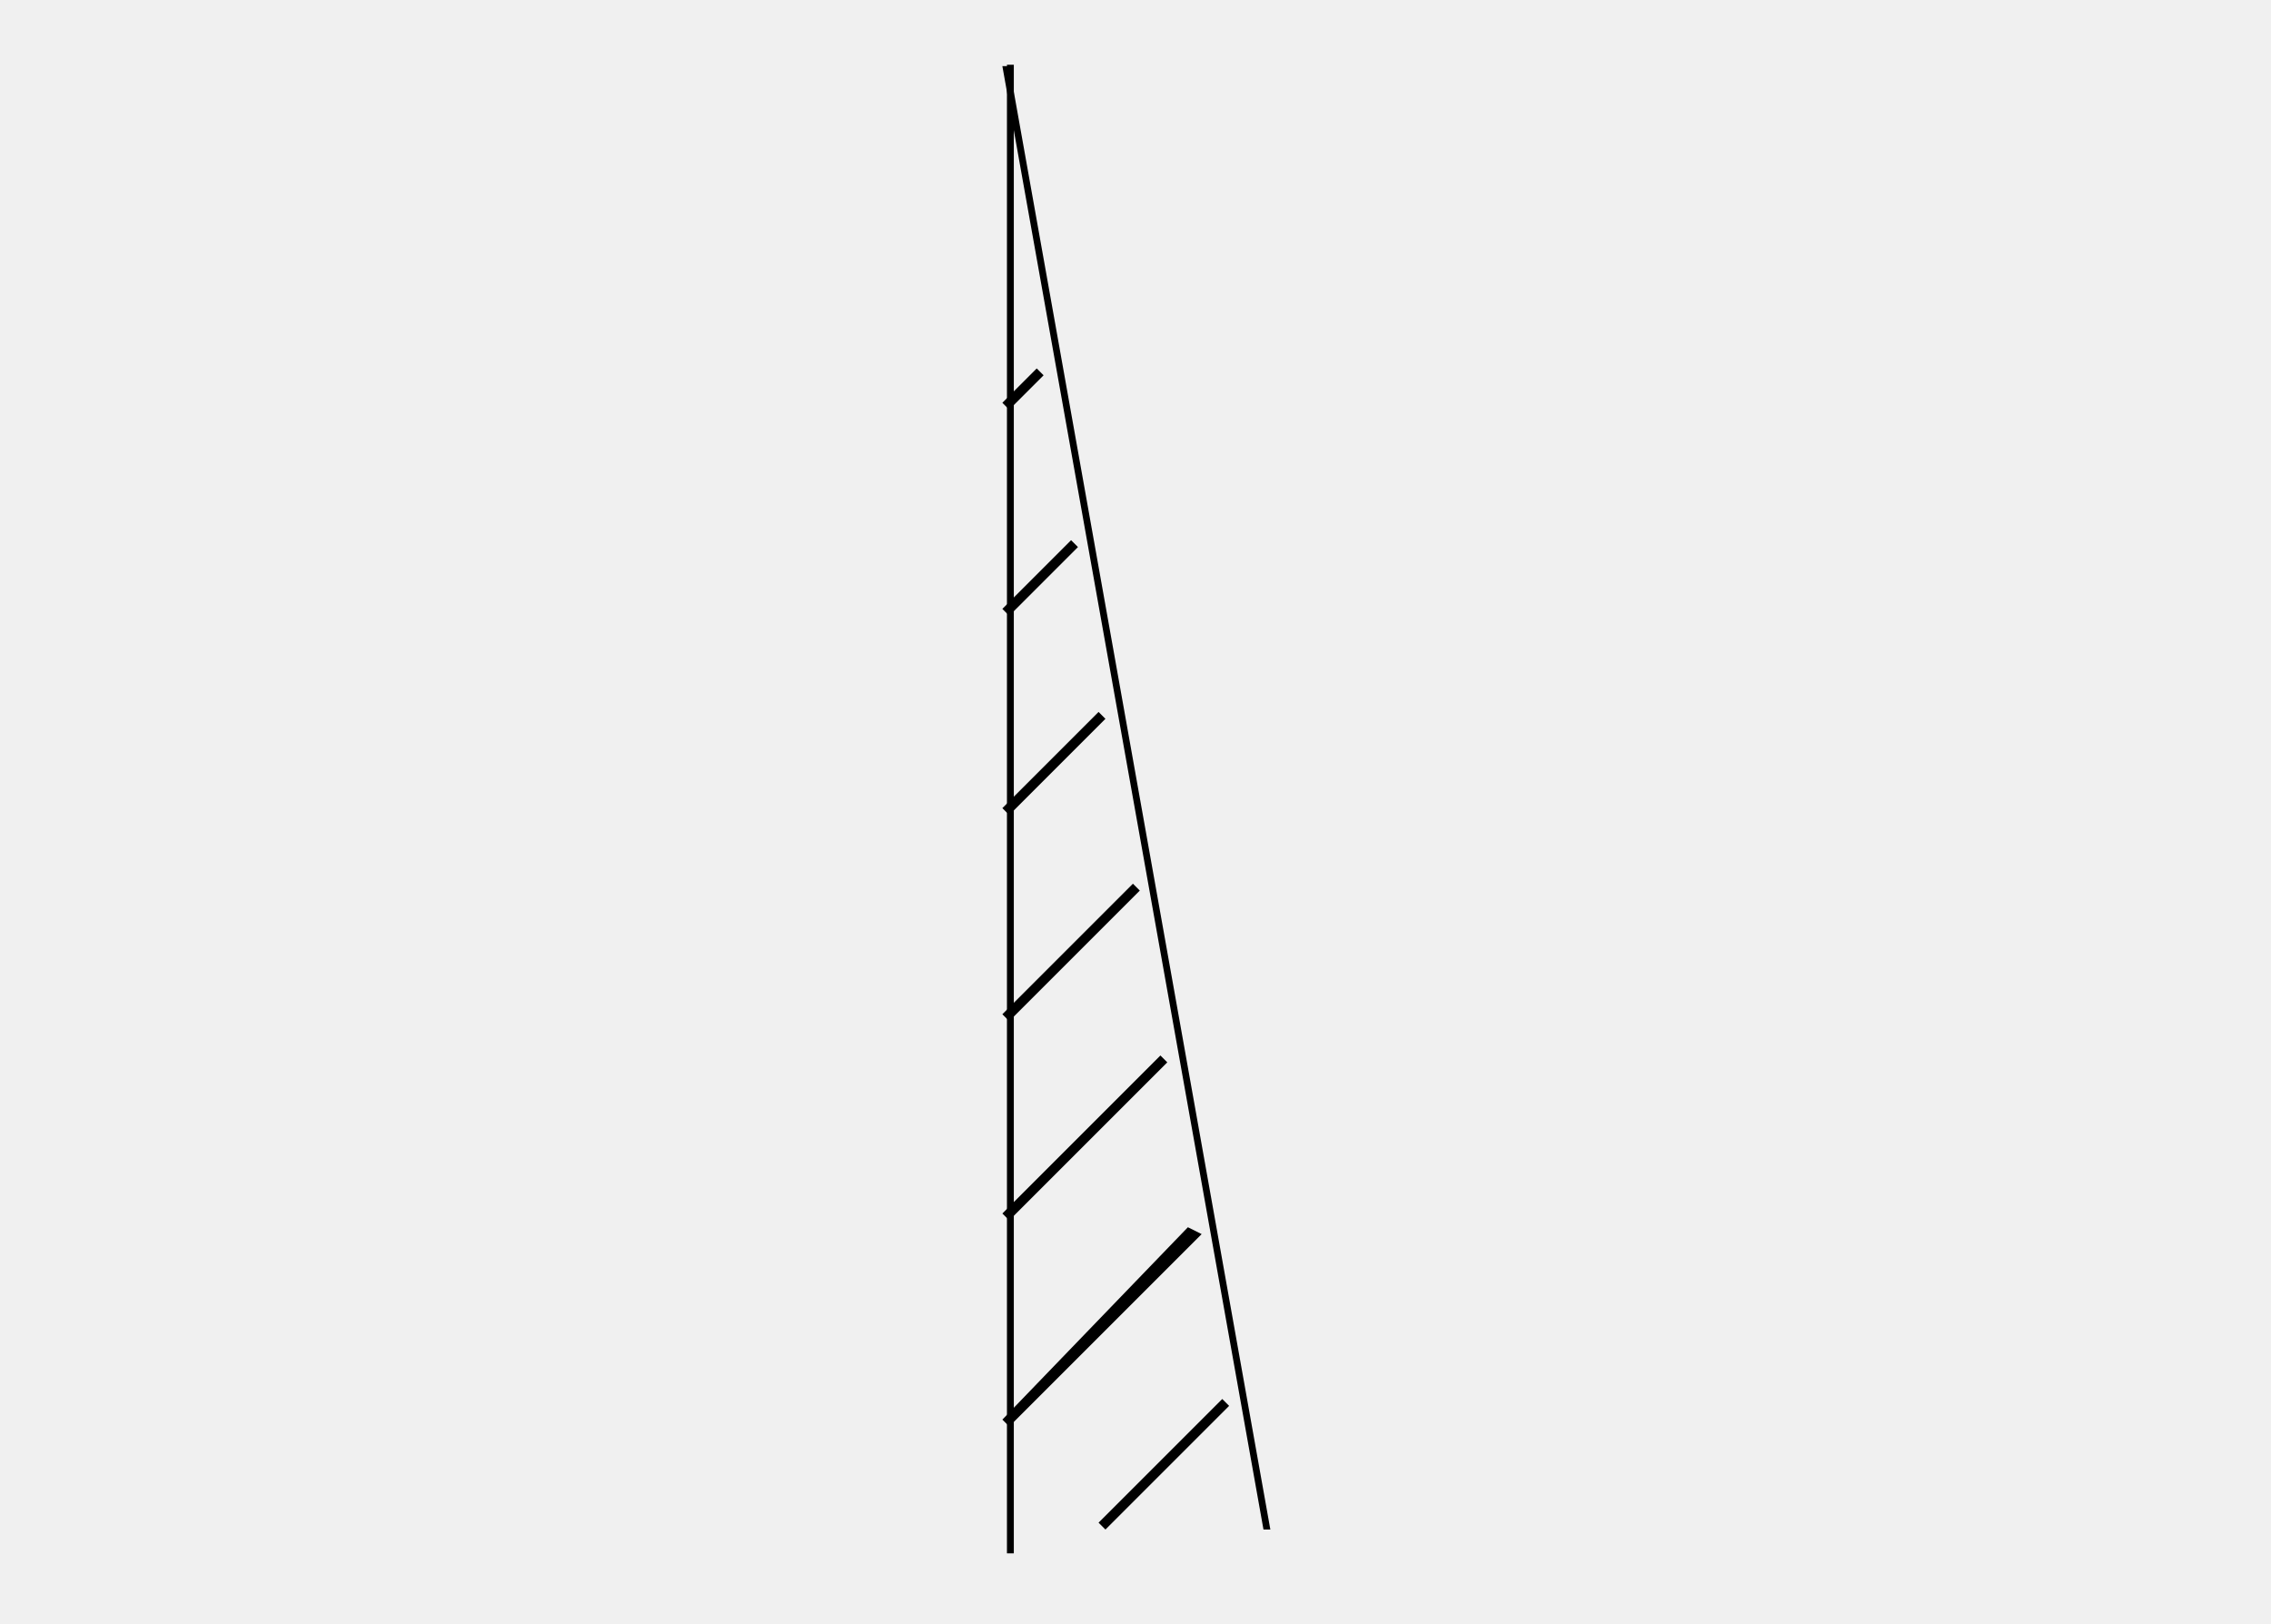
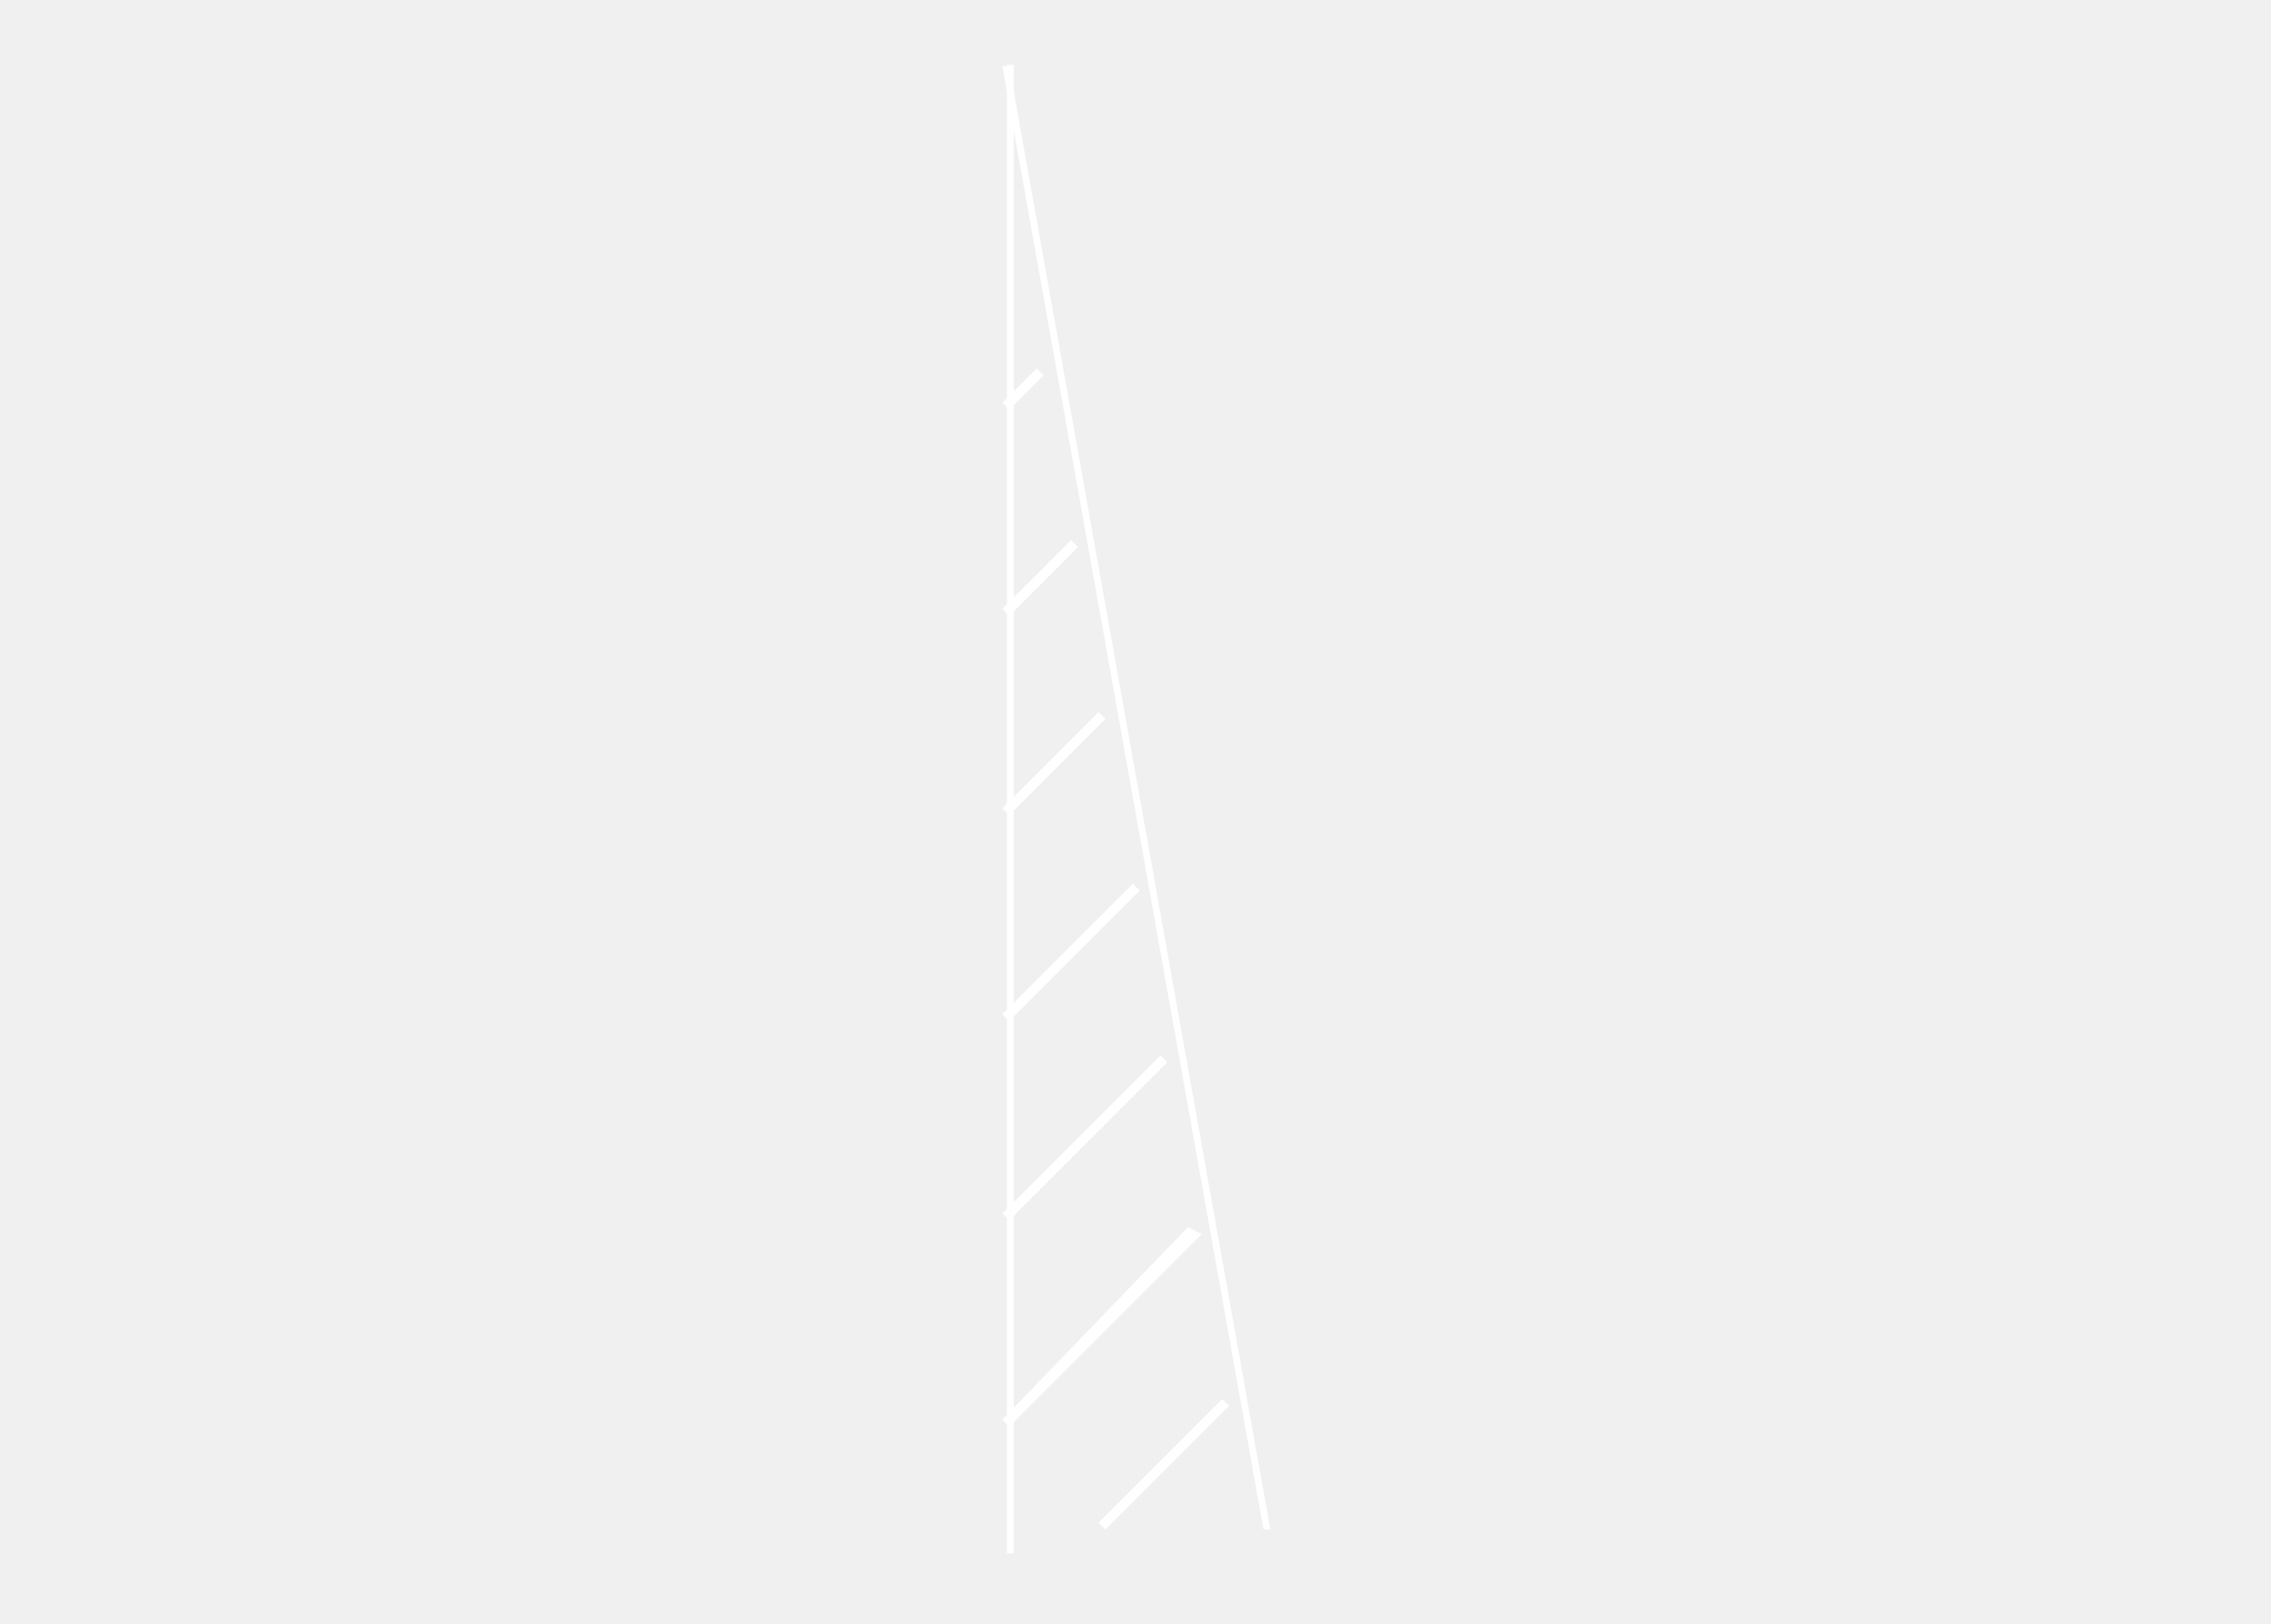
<svg xmlns="http://www.w3.org/2000/svg" version="1.1" width="396.600" height="283.500" viewBox="0 0 396.600 283.500">
-   <g transform="scale(10.0) translate(-561.855, -528.645)">
+   <g fill="#ffffff" transform="scale(10.0) translate(-561.855, -528.645)">
    <path transform="matrix(1,0,0,-1,0,595.276)" d="M580.68 57.076 579.48 55.876 579.36 55.996 580.56 57.196Z" fill-rule="evenodd" />
    <path transform="matrix(1,0,0,-1,0,595.276)" d="M581.16 54.076 579.48 52.396 579.36 52.516 581.04 54.196Z" fill-rule="evenodd" />
    <path transform="matrix(1,0,0,-1,0,595.276)" d="M581.76 51.076 579.48 48.796 579.36 48.916 581.64 51.196Z" fill-rule="evenodd" />
    <path transform="matrix(1,0,0,-1,0,595.276)" d="M582.24 48.076 579.48 45.316 579.36 45.436 582.12 48.196Z" fill-rule="evenodd" />
    <path transform="matrix(1,0,0,-1,0,595.276)" d="M582.84 45.076 579.48 41.716 579.36 41.836 582.6 45.196Z" fill-rule="evenodd" />
    <path transform="matrix(1,0,0,-1,0,595.276)" d="M583.32 42.076 581.16 39.916 581.04 40.036 583.2 42.196Z" fill-rule="evenodd" />
    <path transform="matrix(1,0,0,-1,0,595.276)" d="M584.04 39.916 579.48 65.476H579.36L583.92 39.916Z" fill-rule="evenodd" />
    <path transform="matrix(1,0,0,-1,0,595.276)" d="M580.08 60.076 579.48 59.476 579.36 59.596 579.96 60.196Z" fill-rule="evenodd" />
-     <path transform="matrix(1,0,0,-1,0,595.276)" stroke-width=".12" stroke-linecap="butt" stroke-miterlimit="10" stroke-linejoin="miter" fill="none" stroke="#000000" d="M579.5 65.5V39.5" />
+     <path transform="matrix(1,0,0,-1,0,595.276)" stroke-width=".12" stroke-linecap="butt" stroke-miterlimit="10" stroke-linejoin="miter" fill="none" stroke="#ffffff" d="M579.5 65.5V39.5" />
  </g>
</svg>
